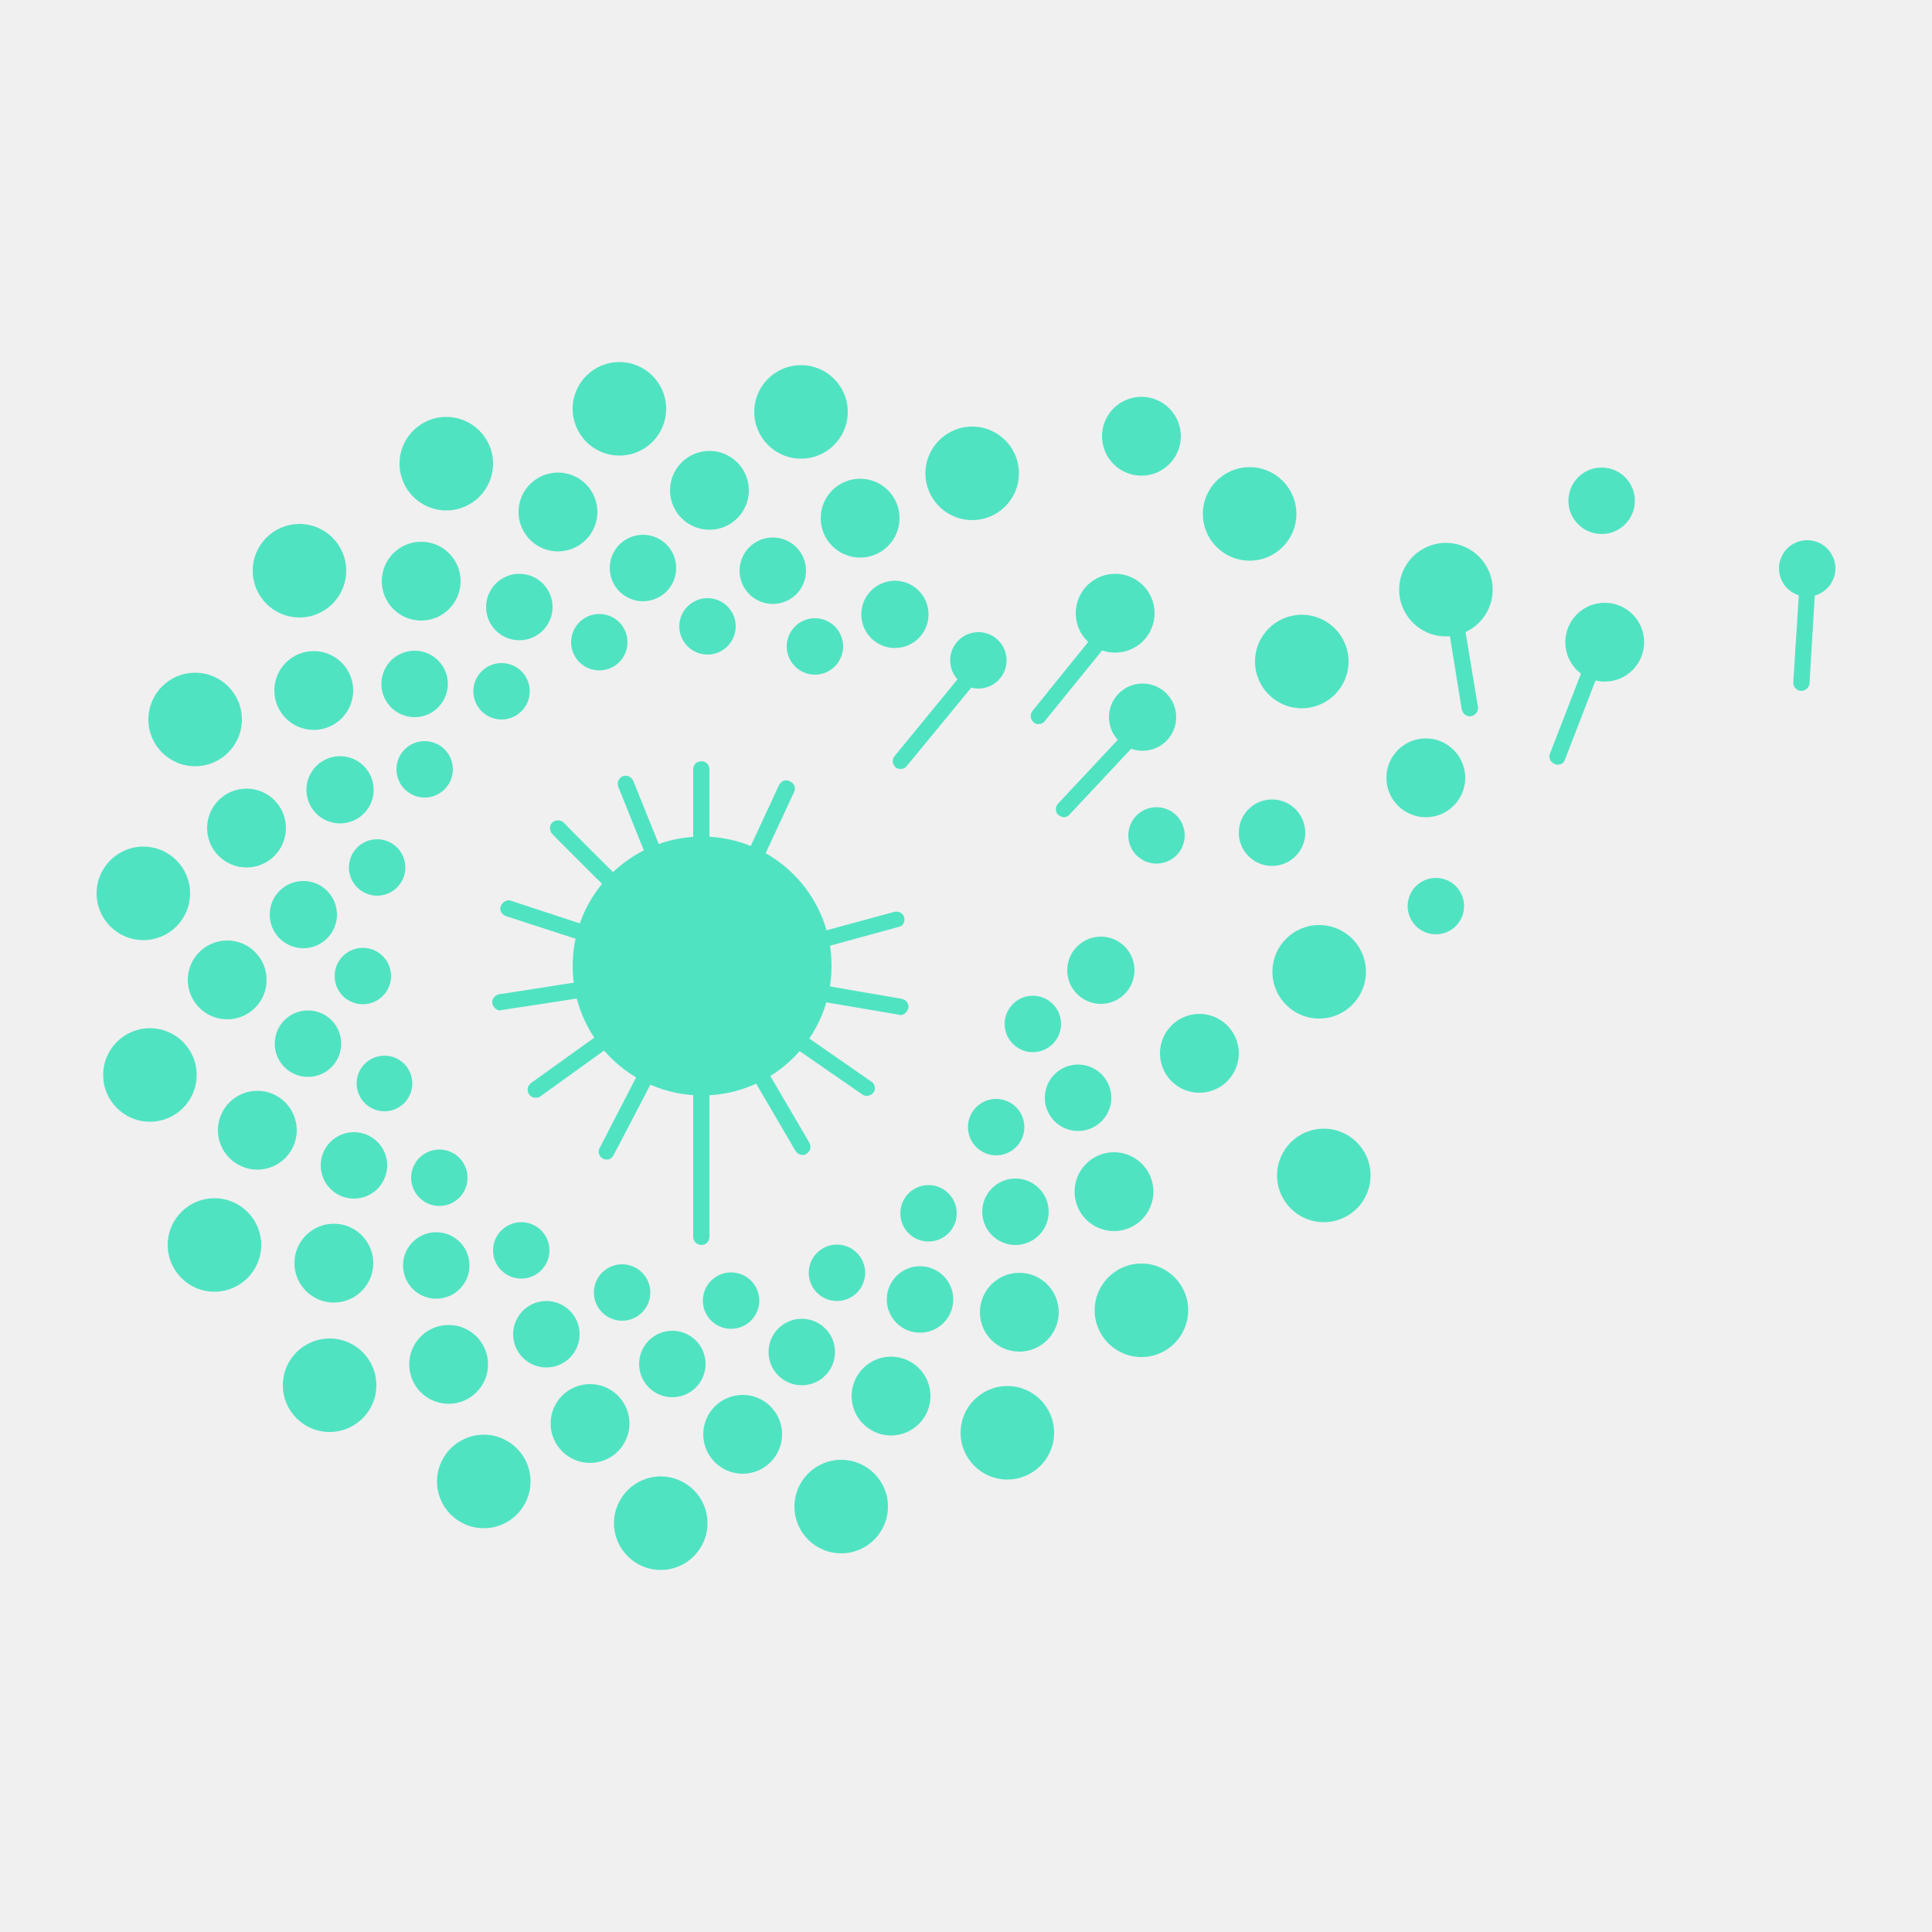
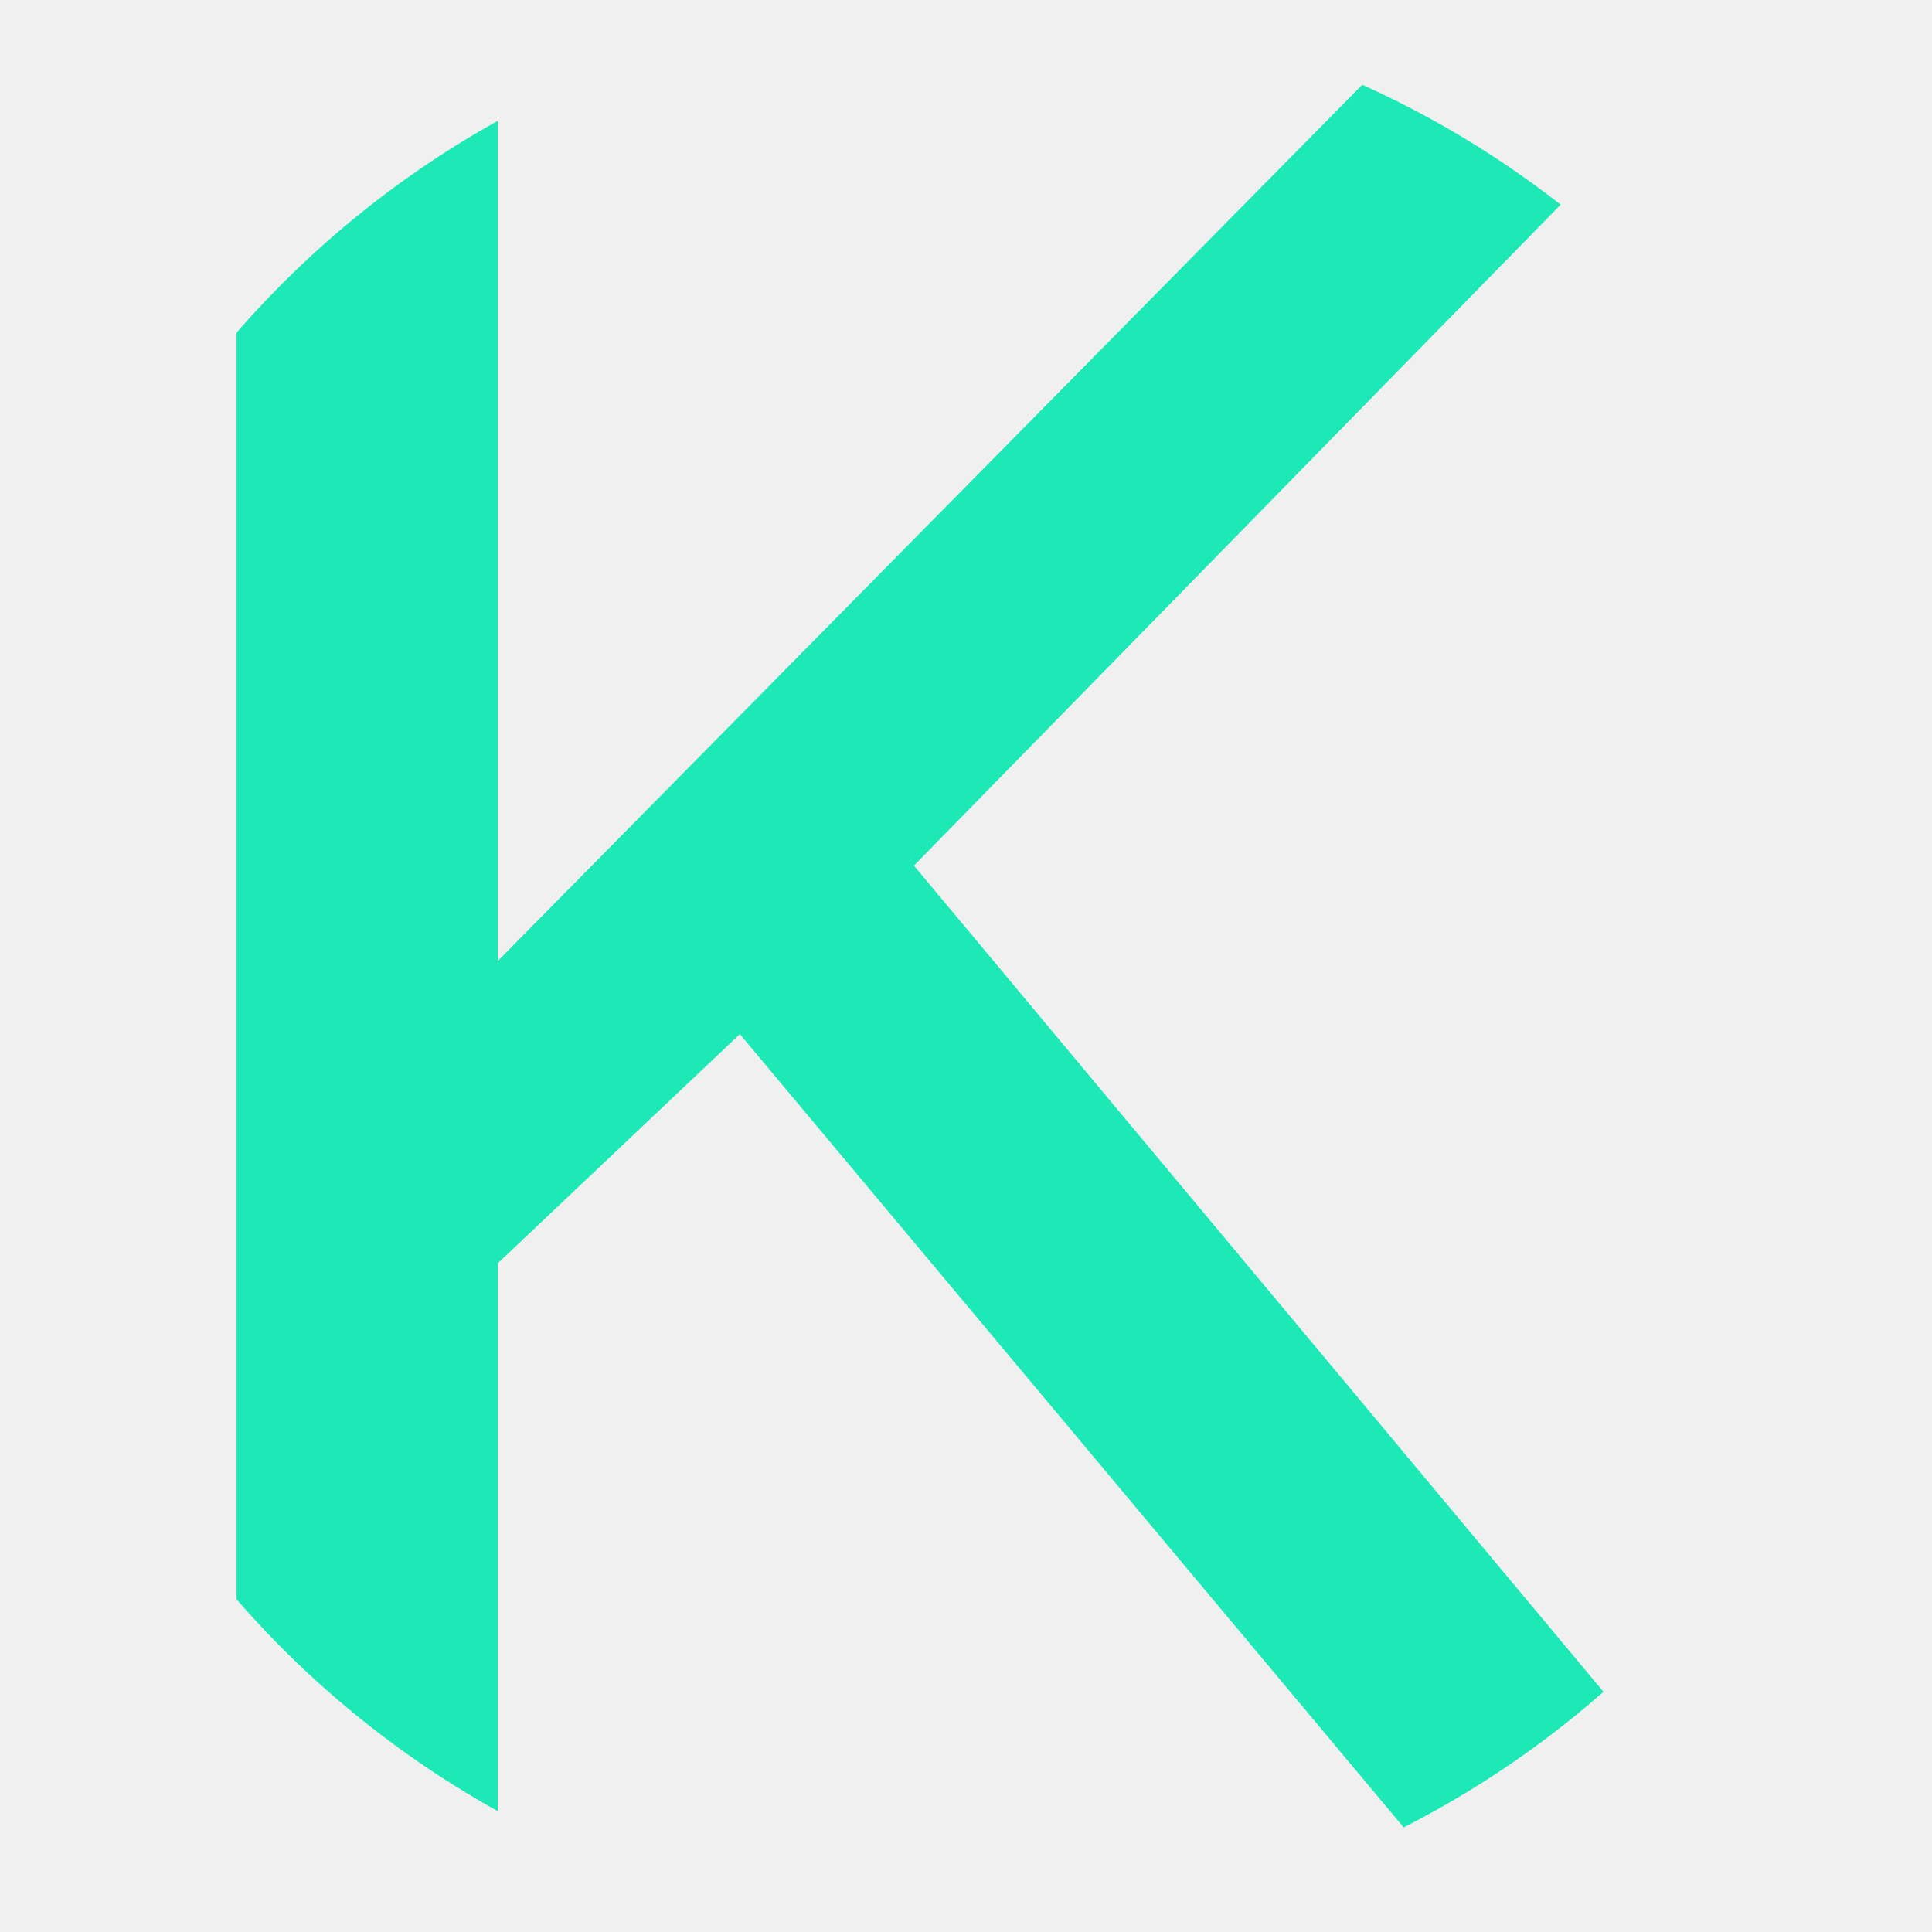
- <svg xmlns="http://www.w3.org/2000/svg" fill="#50E3C2" version="1.1" x="0px" y="0px" viewBox="0 0 5 5" enable-background="new 0 0 5 5" xml:space="preserve">
-   <g>
-     <g>
-       <path fill="#50E3C2" d="M1.815,3.222c-0.011,0-0.021-0.009-0.021-0.021V2.5c0-0.011,0.009-0.021,0.021-0.021    c0.012,0,0.021,0.01,0.021,0.021v0.701C1.836,3.213,1.827,3.222,1.815,3.222z" />
-     </g>
-     <g>
-       <path fill="#50E3C2" d="M1.815,2.489c-0.011,0-0.021-0.009-0.021-0.021V1.991c0-0.012,0.009-0.021,0.021-0.021    c0.012,0,0.021,0.009,0.021,0.021v0.478C1.836,2.48,1.827,2.489,1.815,2.489z" />
-     </g>
-     <g>
-       <path fill="#50E3C2" d="M1.834,2.494c-0.003,0-0.006,0-0.009-0.002c-0.01-0.005-0.014-0.017-0.01-0.027l0.201-0.433    c0.005-0.011,0.018-0.016,0.028-0.01C2.056,2.027,2.06,2.039,2.055,2.05L1.854,2.482C1.85,2.49,1.843,2.494,1.834,2.494z" />
-     </g>
-     <g>
-       <path fill="#50E3C2" d="M2.754,2.115c-0.005,0-0.01-0.002-0.015-0.006C2.731,2.102,2.73,2.089,2.738,2.08l0.206-0.22    c0.008-0.009,0.021-0.009,0.029-0.001c0.009,0.008,0.009,0.021,0.001,0.029l-0.206,0.22C2.765,2.112,2.759,2.115,2.754,2.115z" />
-     </g>
-     <g>
-       <path fill="#50E3C2" d="M2.688,1.874c-0.005,0-0.01-0.001-0.013-0.005C2.666,1.862,2.665,1.849,2.672,1.84l0.189-0.234    c0.007-0.009,0.02-0.01,0.029-0.002C2.899,1.61,2.9,1.624,2.893,1.633L2.704,1.866C2.7,1.871,2.694,1.874,2.688,1.874z" />
-     </g>
-     <g>
-       <path fill="#50E3C2" d="M2.331,1.99c-0.005,0-0.009-0.001-0.013-0.004c-0.009-0.008-0.01-0.021-0.003-0.029l0.191-0.233    c0.007-0.009,0.02-0.01,0.028-0.003C2.543,1.729,2.545,1.741,2.538,1.75L2.347,1.982C2.343,1.988,2.337,1.99,2.331,1.99z" />
-     </g>
-     <g>
-       <path fill="#50E3C2" d="M4.031,1.979c-0.002,0-0.005-0.001-0.008-0.002c-0.01-0.004-0.016-0.016-0.012-0.026L4.12,1.67    c0.004-0.011,0.017-0.016,0.027-0.012c0.01,0.005,0.016,0.016,0.012,0.026L4.05,1.966C4.047,1.975,4.039,1.979,4.031,1.979z" />
-     </g>
-     <g>
-       <path fill="#50E3C2" d="M3.804,1.854c-0.01,0-0.019-0.008-0.021-0.018L3.735,1.54C3.733,1.528,3.741,1.518,3.752,1.516    s0.022,0.006,0.024,0.018L3.825,1.83c0.001,0.011-0.006,0.021-0.017,0.023C3.807,1.854,3.806,1.854,3.804,1.854z" />
-     </g>
-     <g>
-       <path fill="#50E3C2" d="M4.662,1.788c0,0-0.001,0-0.001,0C4.649,1.787,4.64,1.777,4.641,1.766l0.019-0.3    c0.001-0.012,0.011-0.021,0.022-0.02c0.011,0,0.02,0.011,0.019,0.021L4.683,1.769C4.682,1.779,4.673,1.788,4.662,1.788z" />
-     </g>
-     <g>
-       <path fill="#50E3C2" d="M1.859,2.526c-0.009,0-0.017-0.007-0.02-0.016C1.836,2.499,1.843,2.488,1.854,2.485L2.314,2.36    C2.325,2.357,2.337,2.363,2.34,2.374c0.003,0.012-0.003,0.023-0.015,0.025l-0.46,0.126C1.863,2.526,1.861,2.526,1.859,2.526z" />
-     </g>
-     <g>
-       <path fill="#50E3C2" d="M2.33,2.627c-0.001,0-0.002,0-0.004-0.001l-0.47-0.08C1.844,2.543,1.837,2.533,1.839,2.521    c0.002-0.011,0.012-0.019,0.024-0.017l0.471,0.081c0.011,0.002,0.019,0.013,0.017,0.023S2.34,2.627,2.33,2.627z" />
-     </g>
-     <g>
-       <path fill="#50E3C2" d="M2.243,2.836c-0.004,0-0.008-0.001-0.012-0.004C2.228,2.83,2.214,2.82,2.163,2.785L1.839,2.561    c-0.01-0.007-0.012-0.02-0.005-0.028c0.007-0.01,0.02-0.012,0.029-0.006l0.324,0.225c0.051,0.035,0.064,0.045,0.068,0.047    c0.01,0.007,0.012,0.021,0.005,0.029C2.256,2.833,2.25,2.836,2.243,2.836z" />
-     </g>
-     <g>
-       <path fill="#50E3C2" d="M2.077,2.989c-0.007,0-0.014-0.004-0.018-0.01L1.818,2.567c-0.006-0.01-0.003-0.022,0.008-0.028    c0.009-0.006,0.022-0.003,0.028,0.007l0.241,0.412C2.1,2.969,2.097,2.98,2.087,2.986C2.084,2.989,2.08,2.989,2.077,2.989z" />
-     </g>
-     <g>
-       <path fill="#50E3C2" d="M1.57,3.001C1.567,3.001,1.563,3,1.561,2.999C1.55,2.993,1.546,2.98,1.552,2.971    c0.005-0.01,0.032-0.063,0.22-0.425C1.777,2.536,1.79,2.532,1.8,2.538c0.011,0.005,0.014,0.018,0.009,0.027    C1.621,2.927,1.593,2.98,1.588,2.989C1.584,2.997,1.578,3.001,1.57,3.001z" />
-     </g>
-     <g>
-       <path fill="#50E3C2" d="M1.386,2.841c-0.006,0-0.013-0.003-0.017-0.009C1.363,2.822,1.365,2.81,1.374,2.803l0.388-0.278    c0.01-0.007,0.022-0.004,0.029,0.005c0.007,0.01,0.005,0.021-0.004,0.028L1.399,2.837C1.395,2.84,1.391,2.841,1.386,2.841z" />
-     </g>
-     <g>
-       <path fill="#50E3C2" d="M1.295,2.615c-0.01,0-0.019-0.008-0.021-0.019C1.272,2.586,1.281,2.575,1.292,2.573    C1.302,2.572,1.361,2.562,1.764,2.5c0.011-0.001,0.022,0.007,0.024,0.018C1.79,2.529,1.782,2.54,1.77,2.541    C1.368,2.604,1.309,2.612,1.298,2.614C1.297,2.614,1.296,2.615,1.295,2.615z" />
-     </g>
-     <g>
-       <path fill="#50E3C2" d="M1.77,2.521c-0.002,0-0.004,0-0.006-0.001L1.658,2.484C1.365,2.389,1.318,2.374,1.31,2.371    C1.298,2.367,1.292,2.355,1.296,2.345s0.016-0.018,0.026-0.014C1.332,2.334,1.378,2.35,1.67,2.445l0.105,0.034    C1.787,2.483,1.793,2.495,1.79,2.506C1.786,2.515,1.778,2.521,1.77,2.521z" />
-     </g>
-     <g>
-       <path fill="#50E3C2" d="M1.782,2.502c-0.006,0-0.011-0.002-0.015-0.006c-0.288-0.288-0.331-0.33-0.338-0.338s-0.008-0.021,0-0.029    c0.008-0.008,0.021-0.008,0.03,0c0.007,0.008,0.049,0.05,0.338,0.338c0.008,0.008,0.008,0.021,0,0.029    C1.792,2.5,1.787,2.502,1.782,2.502z" />
-     </g>
-     <g>
-       <path fill="#50E3C2" d="M1.798,2.492c-0.008,0-0.016-0.005-0.02-0.013L1.6,2.036C1.596,2.025,1.601,2.014,1.611,2.009    C1.623,2.005,1.634,2.01,1.639,2.021l0.178,0.442C1.821,2.475,1.816,2.486,1.806,2.49C1.803,2.491,1.8,2.492,1.798,2.492z" />
-     </g>
-     <g>
-       <circle fill="#50E3C2" cx="3.369" cy="1.712" r="0.121" />
-       <circle fill="#50E3C2" cx="3.234" cy="1.33" r="0.121" />
-       <circle fill="#50E3C2" cx="3.742" cy="1.526" r="0.121" />
-       <circle fill="#50E3C2" cx="3.414" cy="2.515" r="0.121" />
-       <circle fill="#50E3C2" cx="3.426" cy="3.042" r="0.121" />
-       <circle fill="#50E3C2" cx="2.954" cy="3.391" r="0.121" />
-       <circle fill="#50E3C2" cx="2.607" cy="3.708" r="0.121" />
-       <circle fill="#50E3C2" cx="2.177" cy="3.899" r="0.121" />
-       <circle fill="#50E3C2" cx="1.71" cy="3.942" r="0.121" />
-       <circle fill="#50E3C2" cx="1.252" cy="3.834" r="0.121" />
-       <circle fill="#50E3C2" cx="0.853" cy="3.585" r="0.121" />
-       <circle fill="#50E3C2" cx="0.555" cy="3.222" r="0.121" />
-       <circle fill="#50E3C2" cx="0.388" cy="2.782" r="0.121" />
-       <circle fill="#50E3C2" cx="0.371" cy="2.312" r="0.121" />
-       <circle fill="#50E3C2" cx="0.505" cy="1.862" r="0.121" />
-       <circle fill="#50E3C2" cx="0.775" cy="1.477" r="0.121" />
-       <circle fill="#50E3C2" cx="1.155" cy="1.2" r="0.121" />
-       <circle fill="#50E3C2" cx="1.603" cy="1.058" r="0.121" />
-       <circle fill="#50E3C2" cx="2.073" cy="1.066" r="0.121" />
-       <circle fill="#50E3C2" cx="2.516" cy="1.225" r="0.121" />
-       <circle fill="#50E3C2" cx="4.153" cy="1.662" r="0.102" />
-       <circle fill="#50E3C2" cx="2.886" cy="1.587" r="0.102" />
-       <circle fill="#50E3C2" cx="3.69" cy="2.013" r="0.102" />
-       <circle fill="#50E3C2" cx="3.104" cy="2.726" r="0.102" />
-       <circle fill="#50E3C2" cx="2.883" cy="3.084" r="0.102" />
-       <circle fill="#50E3C2" cx="2.638" cy="3.396" r="0.102" />
-       <circle fill="#50E3C2" cx="2.306" cy="3.613" r="0.102" />
-       <circle fill="#50E3C2" cx="1.922" cy="3.712" r="0.102" />
-       <circle fill="#50E3C2" cx="1.527" cy="3.684" r="0.102" />
-       <circle fill="#50E3C2" cx="1.161" cy="3.531" r="0.102" />
-       <circle fill="#50E3C2" cx="0.864" cy="3.269" r="0.102" />
-       <circle fill="#50E3C2" cx="0.666" cy="2.925" r="0.102" />
-       <circle fill="#50E3C2" cx="0.588" cy="2.536" r="0.102" />
-       <circle fill="#50E3C2" cx="0.638" cy="2.143" r="0.102" />
-       <circle fill="#50E3C2" cx="0.812" cy="1.787" r="0.102" />
-       <circle fill="#50E3C2" cx="1.09" cy="1.504" r="0.102" />
-       <circle fill="#50E3C2" cx="1.444" cy="1.325" r="0.102" />
-       <circle fill="#50E3C2" cx="1.836" cy="1.269" r="0.102" />
-       <circle fill="#50E3C2" cx="2.226" cy="1.341" r="0.102" />
-       <circle fill="#50E3C2" cx="2.954" cy="1.129" r="0.102" />
-       <circle fill="#50E3C2" cx="4.145" cy="1.296" r="0.086" />
-       <circle fill="#50E3C2" cx="2.957" cy="1.856" r="0.087" />
-       <circle fill="#50E3C2" cx="3.292" cy="2.155" r="0.086" />
-       <circle fill="#50E3C2" cx="2.849" cy="2.511" r="0.087" />
-       <circle fill="#50E3C2" cx="2.79" cy="2.841" r="0.086" />
-       <circle fill="#50E3C2" cx="2.628" cy="3.136" r="0.086" />
-       <circle fill="#50E3C2" cx="2.381" cy="3.363" r="0.086" />
-       <circle fill="#50E3C2" cx="2.075" cy="3.499" r="0.086" />
-       <circle fill="#50E3C2" cx="1.74" cy="3.53" r="0.086" />
-       <circle fill="#50E3C2" cx="1.414" cy="3.453" r="0.086" />
-       <circle fill="#50E3C2" cx="1.129" cy="3.275" r="0.086" />
-       <circle fill="#50E3C2" cx="0.916" cy="3.016" r="0.086" />
-       <circle fill="#50E3C2" cx="0.797" cy="2.701" r="0.086" />
-       <circle fill="#50E3C2" cx="0.785" cy="2.367" r="0.087" />
-       <circle fill="#50E3C2" cx="0.88" cy="2.044" r="0.087" />
-       <circle fill="#50E3C2" cx="1.073" cy="1.77" r="0.086" />
-       <circle fill="#50E3C2" cx="1.344" cy="1.571" r="0.086" />
-       <circle fill="#50E3C2" cx="1.664" cy="1.47" r="0.086" />
-       <circle fill="#50E3C2" cx="2" cy="1.477" r="0.086" />
-       <circle fill="#50E3C2" cx="2.316" cy="1.59" r="0.087" />
-       <circle fill="#50E3C2" cx="4.677" cy="1.471" r="0.073" />
-       <circle fill="#50E3C2" cx="2.993" cy="2.162" r="0.073" />
-       <circle fill="#50E3C2" cx="3.716" cy="2.345" r="0.073" />
-       <circle fill="#50E3C2" cx="2.673" cy="2.65" r="0.073" />
-       <circle fill="#50E3C2" cx="2.578" cy="2.917" r="0.073" />
-       <circle fill="#50E3C2" cx="2.403" cy="3.14" r="0.073" />
-       <circle fill="#50E3C2" cx="2.166" cy="3.294" r="0.073" />
-       <circle fill="#50E3C2" cx="1.892" cy="3.366" r="0.073" />
-       <circle fill="#50E3C2" cx="1.61" cy="3.345" r="0.073" />
-       <circle fill="#50E3C2" cx="1.349" cy="3.236" r="0.073" />
-       <circle fill="#50E3C2" cx="1.137" cy="3.048" r="0.073" />
-       <circle fill="#50E3C2" cx="0.995" cy="2.804" r="0.072" />
-       <circle fill="#50E3C2" cx="0.939" cy="2.526" r="0.073" />
-       <circle fill="#50E3C2" cx="0.976" cy="2.245" r="0.073" />
-       <circle fill="#50E3C2" cx="1.099" cy="1.991" r="0.073" />
-       <circle fill="#50E3C2" cx="1.298" cy="1.789" r="0.073" />
-       <circle fill="#50E3C2" cx="1.551" cy="1.662" r="0.073" />
-       <circle fill="#50E3C2" cx="1.831" cy="1.621" r="0.073" />
-       <circle fill="#50E3C2" cx="2.109" cy="1.673" r="0.073" />
-       <circle fill="#50E3C2" cx="2.532" cy="1.709" r="0.073" />
-       <g>
-         <circle fill="#50E3C2" cx="1.817" cy="2.5" r="0.335" />
-       </g>
-     </g>
+ <svg xmlns="http://www.w3.org/2000/svg" width="256" height="256" viewBox="0 0 256 256" fill="none">
+   <mask id="mask0" mask-type="alpha" maskUnits="userSpaceOnUse" x="0" y="0" width="256" height="256">
+     <circle cx="128" cy="128" r="128" fill="white" />
+   </mask>
+   <g mask="url(#mask0)">
+     <path d="M98.034 137.025L65.952 167.395V248.163H31.347V9.143H65.952V127.34L182.565 9.143H224.379L121.104 114.699L232.49 248.163H191.036L98.034 137.025Z" fill="#1DE9B6" />
  </g>
</svg>
